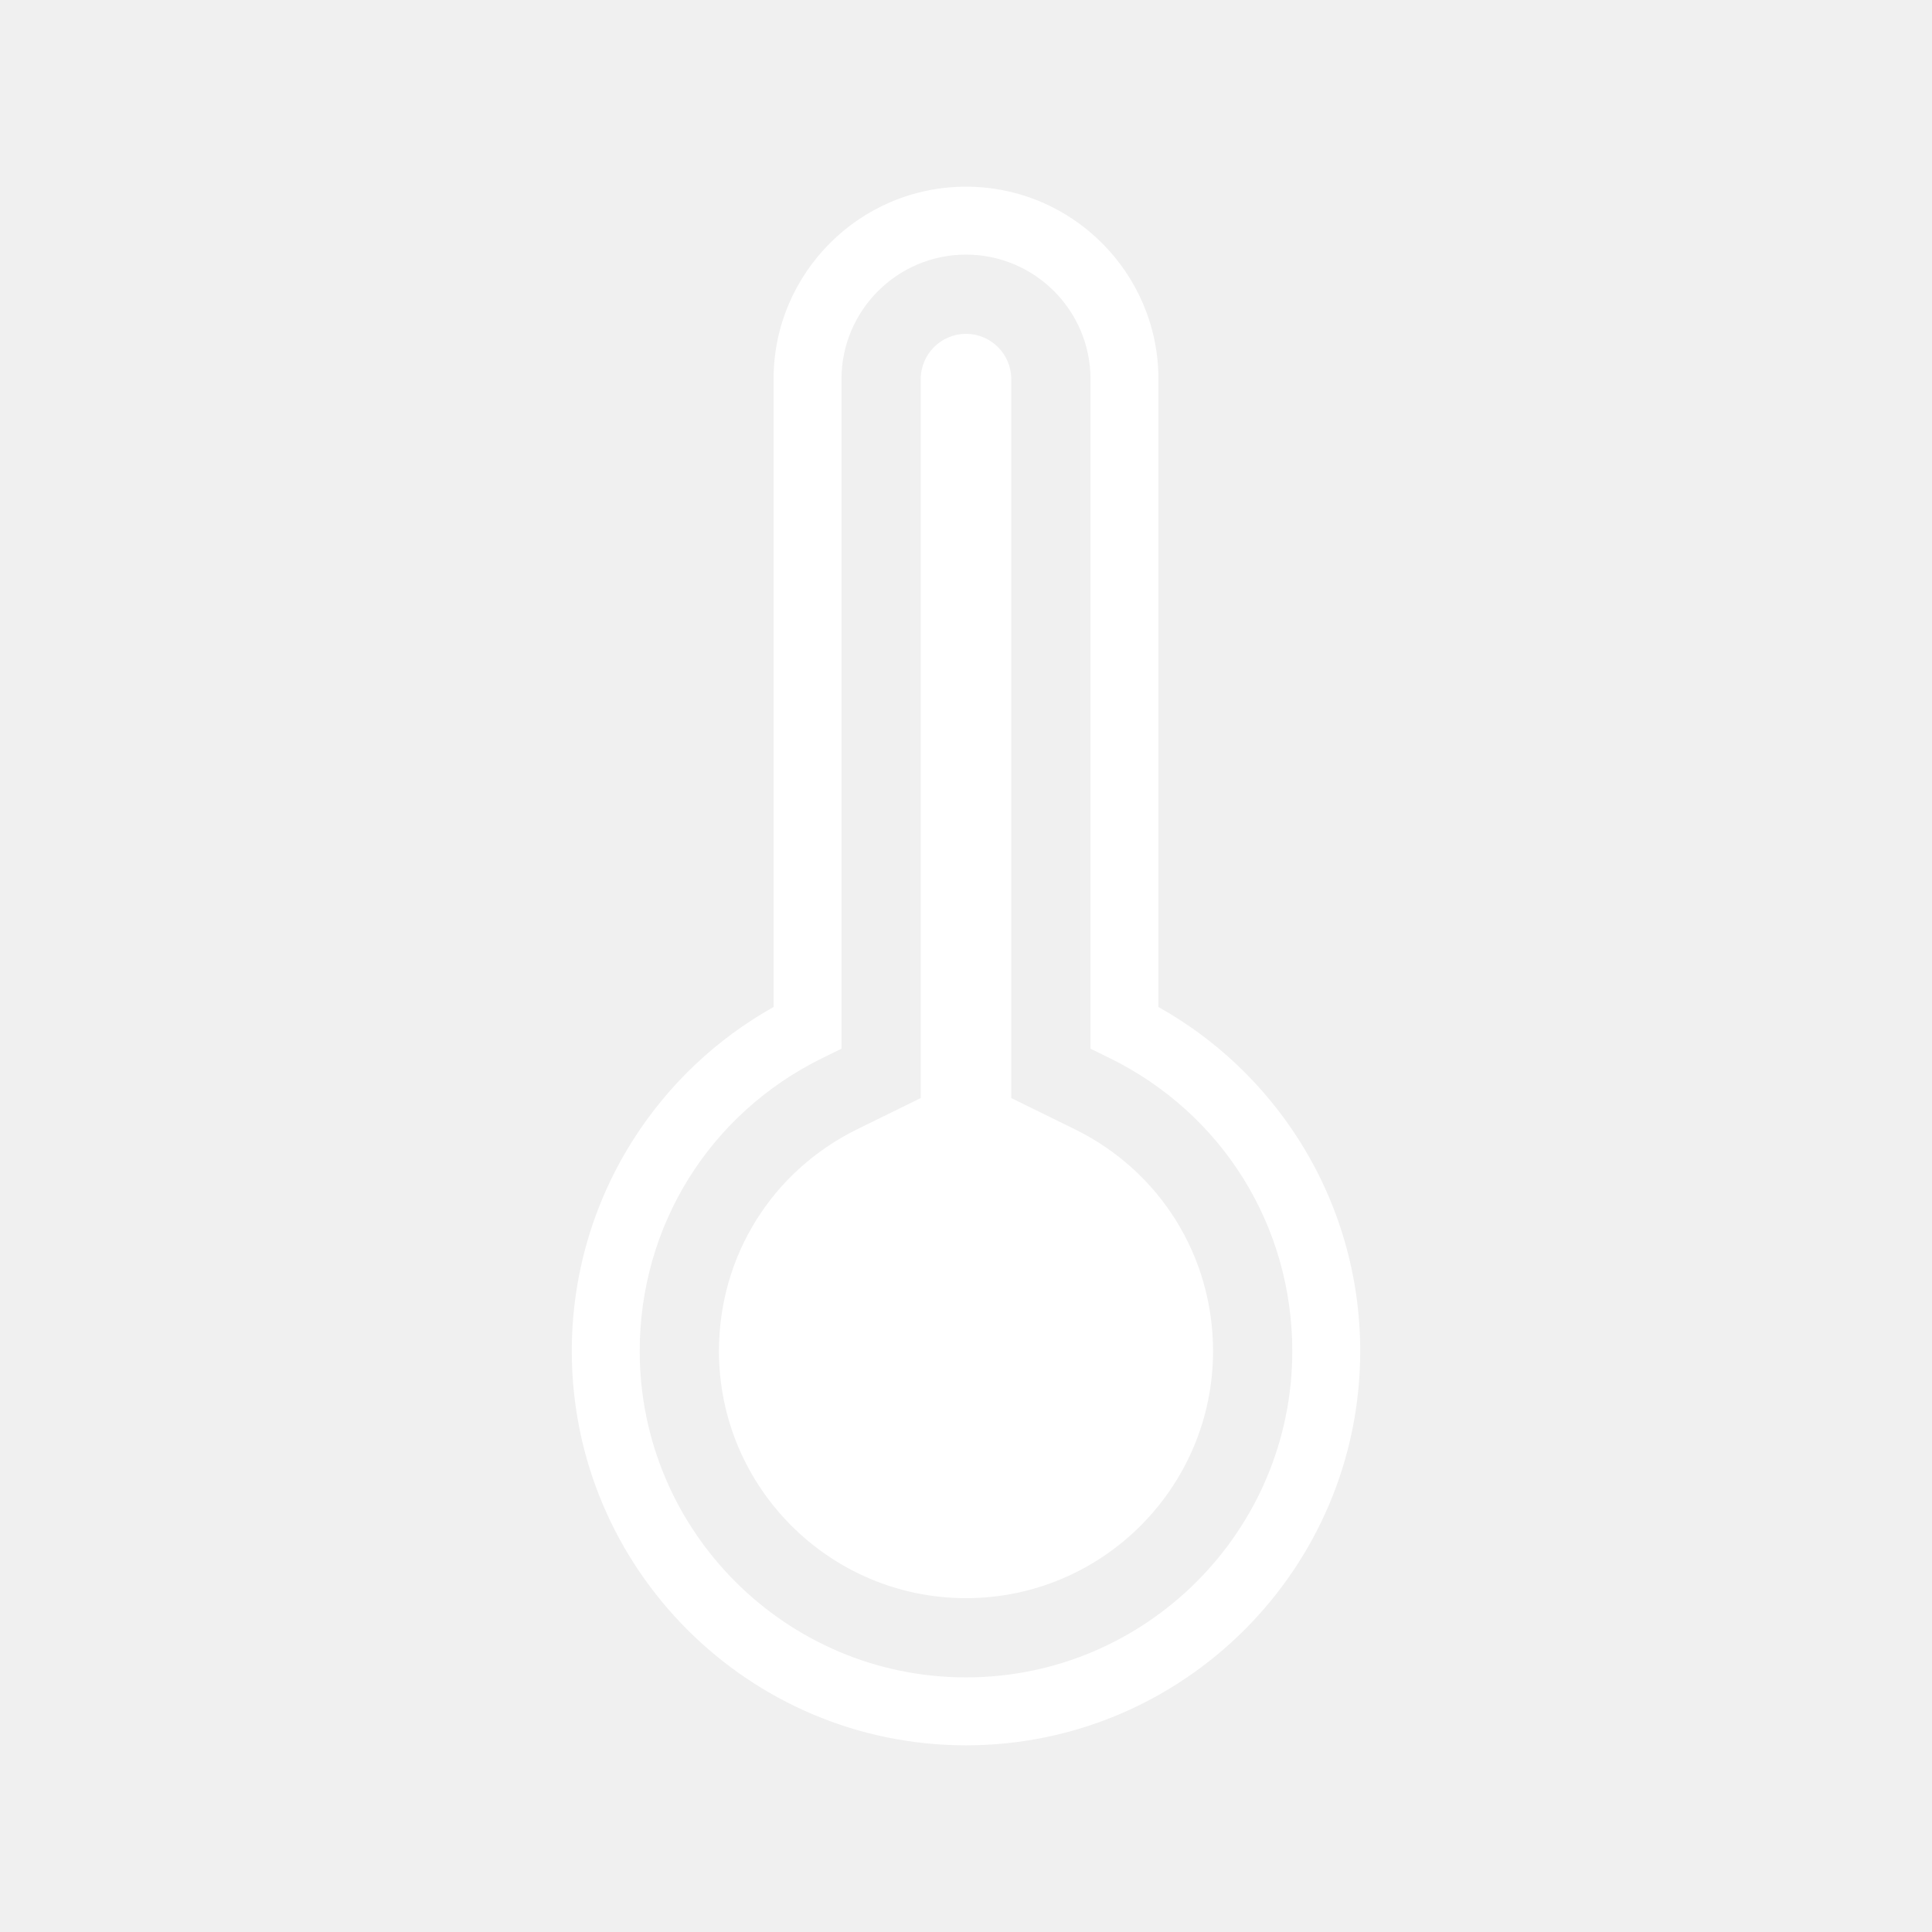
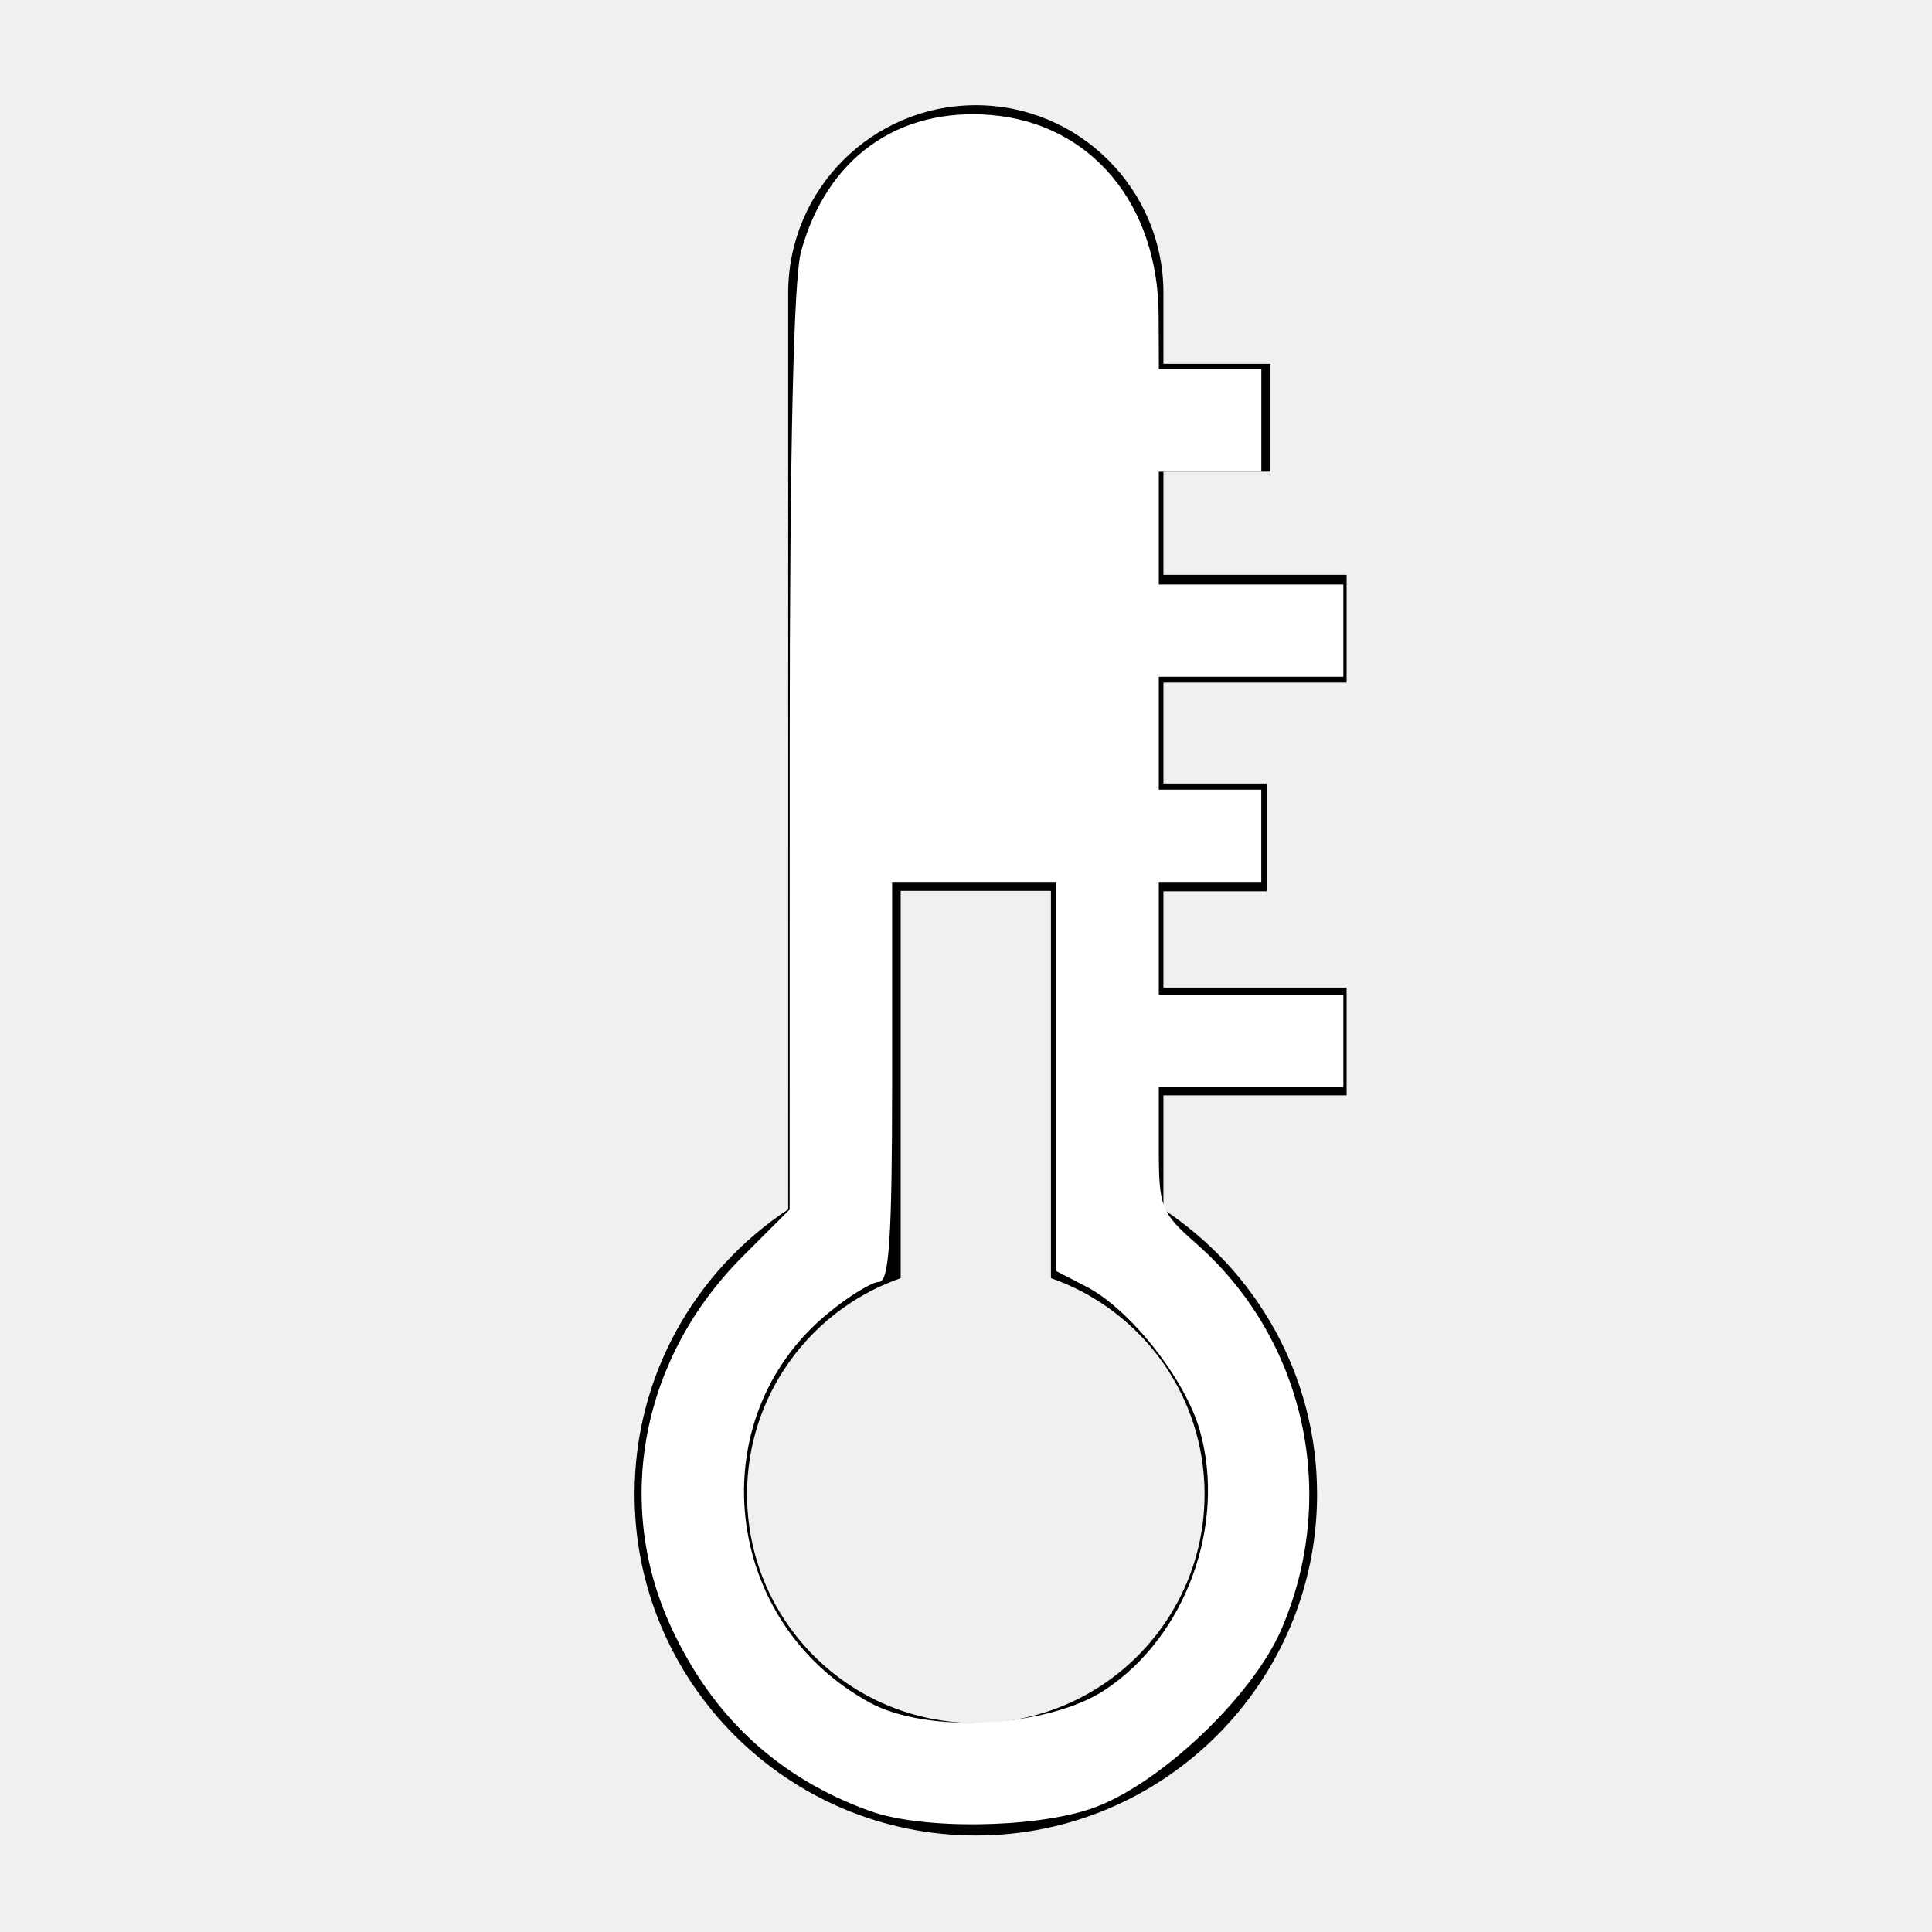
- <svg xmlns="http://www.w3.org/2000/svg" version="1.1" x="0px" y="0px" viewBox="0 0 512 512" enable-background="new 0 0 512 512" xml:space="preserve" id="svg3" width="512" height="512">
-   <defs id="defs3" />
-   <path d="m 344.202,302.057 c -9.33,-14.664 -22.116,-26.738 -37.204,-35.188 V 100.471 C 306.998,72.35 284.12,49.473 256,49.473 c -28.12,0 -50.998,22.877 -50.998,50.998 v 166.398 c -15.088,8.449 -27.874,20.523 -37.204,35.188 -10.642,16.728 -16.267,36.092 -16.267,56.002 0,57.604 46.864,104.47 104.469,104.47 57.605,0 104.469,-46.865 104.469,-104.47 0,-19.911 -5.625,-39.276 -16.267,-56.002 z M 256,444.527 c -47.679,0 -86.469,-38.789 -86.469,-86.469 0,-33.25 18.56,-63.015 48.436,-77.675 l 5.035,-2.471 V 100.471 c 0,-18.195 14.803,-32.998 32.998,-32.998 18.195,0 32.998,14.803 32.998,32.998 v 177.443 l 5.035,2.471 c 29.876,14.66 48.436,44.424 48.436,77.674 0,47.679 -38.79,86.468 -86.469,86.468 z" id="path1" style="fill:#ffffff" />
-   <path d="m 284.782,299.238 -16.784,-8.236 V 100.471 c 0,-6.616 -5.382,-11.998 -11.998,-11.998 -6.616,0 -11.998,5.382 -11.998,11.998 v 190.531 l -16.784,8.236 c -22.629,11.104 -36.687,33.643 -36.687,58.82 0,36.1 29.369,65.469 65.469,65.469 36.1,0 65.469,-29.369 65.469,-65.469 0,-25.177 -14.058,-47.716 -36.687,-58.82 z" id="path2" style="fill:#ffffff" />
+ <svg xmlns="http://www.w3.org/2000/svg" version="1.0" x="0px" y="0px" viewBox="0 0 100 100" enable-background="new 0 0 100 100" xml:space="preserve" id="svg2" width="25" height="25">
+   <defs id="defs2" />
+   <path d="m 65.75,18.835 h -5.531 v -3.679 c 0,-5.355 -4.357,-9.711 -9.711,-9.711 -5.355,0 -9.711,4.356 -9.711,9.711 v 47.441 c -4.787,3.163 -7.953,8.59 -7.953,14.744 0,9.74 7.924,17.664 17.664,17.664 9.74,0 17.664,-7.924 17.664,-17.664 0,-6.154 -3.166,-11.58 -7.953,-14.744 v -5.901 h 9.481 v -5.578 h -9.481 v -4.985 h 5.353 v -5.579 h -5.353 v -5.222 h 9.481 v -5.578 h -9.481 v -5.341 h 5.531 z m -3.402,58.507 c 0,6.539 -5.301,11.841 -11.84,11.841 -6.54,0 -11.841,-5.302 -11.841,-11.841 0,-2.519 0.789,-4.852 2.13,-6.771 0.792,-1.135 1.778,-2.123 2.911,-2.919 0.889,-0.626 1.867,-1.131 2.912,-1.494 V 63.115 60.114 46.112 h 7.776 v 14.002 3.001 3.043 c 1.045,0.363 2.023,0.868 2.912,1.494 1.132,0.796 2.119,1.784 2.912,2.919 1.34,1.919 2.129,4.252 2.129,6.771 z" id="path1" />
+   <path style="fill:#ffffff;stroke-width:0.133" d="M 11.264,23.437 C 10.076,23.012 9.214,22.213 8.677,21.04 7.942,19.431 8.306,17.562 9.61,16.259 l 0.608,-0.608 7.4e-4,-5.935 c 4.9e-4,-3.932 0.05,-6.114 0.148,-6.465 0.333,-1.204 1.25,-1.862 2.453,-1.763 1.294,0.107 2.167,1.149 2.173,2.592 l 0.003,0.697 h 0.663 0.663 V 5.441 6.104 H 15.658 14.995 v 0.73 0.73 h 1.194 1.194 V 8.161 8.758 H 16.189 14.995 v 0.73 0.73 h 0.663 0.663 v 0.597 0.597 h -0.663 -0.663 v 0.73 0.73 h 1.194 1.194 v 0.597 0.597 H 16.189 14.995 v 0.8 c 0,0.753 0.028,0.825 0.48,1.222 1.411,1.239 1.857,3.25 1.107,4.994 -0.378,0.878 -1.597,2.028 -2.464,2.323 -0.75,0.255 -2.183,0.271 -2.854,0.032 z m 3.037,-1.572 c 1.04,-0.688 1.568,-2.128 1.227,-3.346 -0.188,-0.671 -0.9,-1.575 -1.475,-1.872 L 13.668,16.448 V 13.93 11.412 h -1.062 -1.062 v 2.588 c 0,2.006 -0.038,2.588 -0.169,2.588 -0.093,0 -0.393,0.185 -0.667,0.411 -1.652,1.362 -1.364,3.995 0.551,5.035 0.747,0.406 2.304,0.32 3.041,-0.168 z" id="path2" transform="scale(4)" />
</svg>
